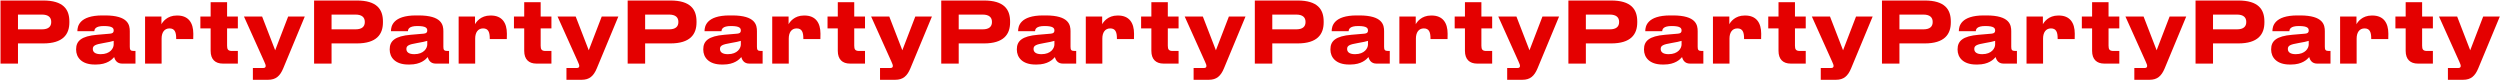
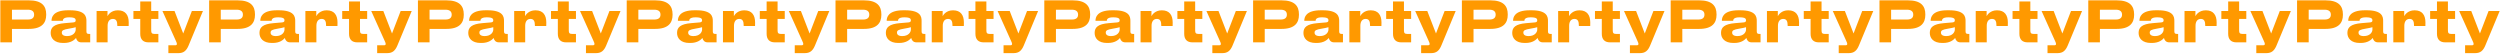
- <svg xmlns="http://www.w3.org/2000/svg" width="3774" height="121" viewBox="0 0 3774 121" fill="none">
-   <path d="M65.288 65.536H27.144V96H0.776V0.768H65.288C95.368 0.768 104.712 13.952 104.712 32.384V33.792C104.712 51.84 95.112 65.536 65.288 65.536ZM27.144 22.016V44.288H63.368C72.968 44.288 77.32 40.192 77.32 33.408V32.896C77.32 26.24 72.968 22.016 63.368 22.016H27.144ZM152.029 81.792C166.621 81.792 171.613 72.576 171.613 67.2V61.696C169.437 62.464 163.037 63.872 155.997 65.024C143.965 67.072 140.125 68.864 140.125 73.728V73.984C140.125 78.336 143.325 81.792 152.029 81.792ZM172.381 86.144C169.181 89.856 161.629 97.408 144.989 97.408H142.941C123.101 97.408 114.909 86.528 114.909 74.88V74.368C114.909 61.952 122.589 54.528 146.781 52.48L166.237 50.816C170.077 50.432 171.613 49.024 171.613 46.208C171.613 42.88 170.589 39.296 156.765 39.296C143.709 39.296 142.557 44.288 142.429 47.104H116.829V46.848C116.829 39.808 119.645 23.296 154.589 23.296H158.557C193.757 23.296 195.933 37.76 195.933 47.232V70.656C195.933 75.136 196.957 76.928 201.821 76.928H204.509V96H184.285C176.733 96 173.533 90.88 172.381 86.144ZM243.959 96H218.999V24.96H243.703V36.608C245.495 33.152 252.279 23.424 266.871 23.424H267.639C284.407 23.424 291.831 34.304 291.831 50.944C291.831 54.016 291.831 55.936 291.703 59.008H265.975V57.984C265.975 48.384 263.671 42.88 255.863 42.88C248.055 42.88 243.959 49.152 243.959 58.24V96ZM359.065 76.928V96H336.409C324.889 96 317.977 89.6 317.977 76.8V42.88H302.489V24.96H317.977V3.328H342.809V24.96H359.065V42.88H342.809V68.992C342.809 74.496 344.217 76.928 350.233 76.928H359.065ZM381.744 120.448V102.656H397.36C399.792 102.656 401.072 101.632 401.072 99.712V99.584C401.072 98.048 400.56 96.64 398.768 92.672L368.304 24.96H395.696L415.408 75.904L434.992 24.96H460.08L427.568 103.168C422.704 114.816 416.432 120.448 404.656 120.448H381.744ZM538.663 65.536H500.519V96H474.151V0.768H538.663C568.743 0.768 578.087 13.952 578.087 32.384V33.792C578.087 51.84 568.487 65.536 538.663 65.536ZM500.519 22.016V44.288H536.743C546.343 44.288 550.695 40.192 550.695 33.408V32.896C550.695 26.24 546.343 22.016 536.743 22.016H500.519ZM625.404 81.792C639.996 81.792 644.988 72.576 644.988 67.2V61.696C642.812 62.464 636.412 63.872 629.372 65.024C617.34 67.072 613.5 68.864 613.5 73.728V73.984C613.5 78.336 616.7 81.792 625.404 81.792ZM645.756 86.144C642.556 89.856 635.004 97.408 618.364 97.408H616.316C596.476 97.408 588.284 86.528 588.284 74.88V74.368C588.284 61.952 595.964 54.528 620.156 52.48L639.612 50.816C643.452 50.432 644.988 49.024 644.988 46.208C644.988 42.88 643.964 39.296 630.14 39.296C617.084 39.296 615.932 44.288 615.804 47.104H590.204V46.848C590.204 39.808 593.02 23.296 627.964 23.296H631.932C667.132 23.296 669.308 37.76 669.308 47.232V70.656C669.308 75.136 670.332 76.928 675.196 76.928H677.884V96H657.66C650.108 96 646.908 90.88 645.756 86.144ZM717.334 96H692.374V24.96H717.078V36.608C718.87 33.152 725.654 23.424 740.246 23.424H741.014C757.782 23.424 765.206 34.304 765.206 50.944C765.206 54.016 765.206 55.936 765.078 59.008H739.35V57.984C739.35 48.384 737.046 42.88 729.238 42.88C721.43 42.88 717.334 49.152 717.334 58.24V96ZM832.44 76.928V96H809.784C798.264 96 791.352 89.6 791.352 76.8V42.88H775.864V24.96H791.352V3.328H816.184V24.96H832.44V42.88H816.184V68.992C816.184 74.496 817.592 76.928 823.608 76.928H832.44ZM855.119 120.448V102.656H870.735C873.167 102.656 874.447 101.632 874.447 99.712V99.584C874.447 98.048 873.935 96.64 872.143 92.672L841.679 24.96H869.071L888.783 75.904L908.367 24.96H933.455L900.943 103.168C896.079 114.816 889.807 120.448 878.031 120.448H855.119ZM1012.04 65.536H973.894V96H947.526V0.768H1012.04C1042.12 0.768 1051.46 13.952 1051.46 32.384V33.792C1051.46 51.84 1041.86 65.536 1012.04 65.536ZM973.894 22.016V44.288H1010.12C1019.72 44.288 1024.07 40.192 1024.07 33.408V32.896C1024.07 26.24 1019.72 22.016 1010.12 22.016H973.894ZM1098.78 81.792C1113.37 81.792 1118.36 72.576 1118.36 67.2V61.696C1116.19 62.464 1109.79 63.872 1102.75 65.024C1090.72 67.072 1086.88 68.864 1086.88 73.728V73.984C1086.88 78.336 1090.08 81.792 1098.78 81.792ZM1119.13 86.144C1115.93 89.856 1108.38 97.408 1091.74 97.408H1089.69C1069.85 97.408 1061.66 86.528 1061.66 74.88V74.368C1061.66 61.952 1069.34 54.528 1093.53 52.48L1112.99 50.816C1116.83 50.432 1118.36 49.024 1118.36 46.208C1118.36 42.88 1117.34 39.296 1103.52 39.296C1090.46 39.296 1089.31 44.288 1089.18 47.104H1063.58V46.848C1063.58 39.808 1066.4 23.296 1101.34 23.296H1105.31C1140.51 23.296 1142.68 37.76 1142.68 47.232V70.656C1142.68 75.136 1143.71 76.928 1148.57 76.928H1151.26V96H1131.04C1123.48 96 1120.28 90.88 1119.13 86.144ZM1190.71 96H1165.75V24.96H1190.45V36.608C1192.25 33.152 1199.03 23.424 1213.62 23.424H1214.39C1231.16 23.424 1238.58 34.304 1238.58 50.944C1238.58 54.016 1238.58 55.936 1238.45 59.008H1212.73V57.984C1212.73 48.384 1210.42 42.88 1202.61 42.88C1194.81 42.88 1190.71 49.152 1190.71 58.24V96ZM1305.82 76.928V96H1283.16C1271.64 96 1264.73 89.6 1264.73 76.8V42.88H1249.24V24.96H1264.73V3.328H1289.56V24.96H1305.82V42.88H1289.56V68.992C1289.56 74.496 1290.97 76.928 1296.98 76.928H1305.82ZM1328.49 120.448V102.656H1344.11C1346.54 102.656 1347.82 101.632 1347.82 99.712V99.584C1347.82 98.048 1347.31 96.64 1345.52 92.672L1315.05 24.96H1342.45L1362.16 75.904L1381.74 24.96H1406.83L1374.32 103.168C1369.45 114.816 1363.18 120.448 1351.41 120.448H1328.49ZM1485.41 65.536H1447.27V96H1420.9V0.768H1485.41C1515.49 0.768 1524.84 13.952 1524.84 32.384V33.792C1524.84 51.84 1515.24 65.536 1485.41 65.536ZM1447.27 22.016V44.288H1483.49C1493.09 44.288 1497.45 40.192 1497.45 33.408V32.896C1497.45 26.24 1493.09 22.016 1483.49 22.016H1447.27ZM1572.15 81.792C1586.75 81.792 1591.74 72.576 1591.74 67.2V61.696C1589.56 62.464 1583.16 63.872 1576.12 65.024C1564.09 67.072 1560.25 68.864 1560.25 73.728V73.984C1560.25 78.336 1563.45 81.792 1572.15 81.792ZM1592.51 86.144C1589.31 89.856 1581.75 97.408 1565.11 97.408H1563.07C1543.23 97.408 1535.03 86.528 1535.03 74.88V74.368C1535.03 61.952 1542.71 54.528 1566.91 52.48L1586.36 50.816C1590.2 50.432 1591.74 49.024 1591.74 46.208C1591.74 42.88 1590.71 39.296 1576.89 39.296C1563.83 39.296 1562.68 44.288 1562.55 47.104H1536.95V46.848C1536.95 39.808 1539.77 23.296 1574.71 23.296H1578.68C1613.88 23.296 1616.06 37.76 1616.06 47.232V70.656C1616.06 75.136 1617.08 76.928 1621.95 76.928H1624.63V96H1604.41C1596.86 96 1593.66 90.88 1592.51 86.144ZM1664.08 96H1639.12V24.96H1663.83V36.608C1665.62 33.152 1672.4 23.424 1687 23.424H1687.76C1704.53 23.424 1711.96 34.304 1711.96 50.944C1711.96 54.016 1711.96 55.936 1711.83 59.008H1686.1V57.984C1686.1 48.384 1683.8 42.88 1675.99 42.88C1668.18 42.88 1664.08 49.152 1664.08 58.24V96ZM1779.19 76.928V96H1756.53C1745.01 96 1738.1 89.6 1738.1 76.8V42.88H1722.61V24.96H1738.1V3.328H1762.93V24.96H1779.19V42.88H1762.93V68.992C1762.93 74.496 1764.34 76.928 1770.36 76.928H1779.19ZM1801.87 120.448V102.656H1817.49C1819.92 102.656 1821.2 101.632 1821.2 99.712V99.584C1821.2 98.048 1820.69 96.64 1818.89 92.672L1788.43 24.96H1815.82L1835.53 75.904L1855.12 24.96H1880.21L1847.69 103.168C1842.83 114.816 1836.56 120.448 1824.78 120.448H1801.87ZM1958.79 65.536H1920.64V96H1894.28V0.768H1958.79C1988.87 0.768 1998.21 13.952 1998.21 32.384V33.792C1998.21 51.84 1988.61 65.536 1958.79 65.536ZM1920.64 22.016V44.288H1956.87C1966.47 44.288 1970.82 40.192 1970.82 33.408V32.896C1970.82 26.24 1966.47 22.016 1956.87 22.016H1920.64ZM2045.53 81.792C2060.12 81.792 2065.11 72.576 2065.11 67.2V61.696C2062.94 62.464 2056.54 63.872 2049.5 65.024C2037.47 67.072 2033.62 68.864 2033.62 73.728V73.984C2033.62 78.336 2036.83 81.792 2045.53 81.792ZM2065.88 86.144C2062.68 89.856 2055.13 97.408 2038.49 97.408H2036.44C2016.6 97.408 2008.41 86.528 2008.41 74.88V74.368C2008.41 61.952 2016.09 54.528 2040.28 52.48L2059.74 50.816C2063.58 50.432 2065.11 49.024 2065.11 46.208C2065.11 42.88 2064.09 39.296 2050.27 39.296C2037.21 39.296 2036.06 44.288 2035.93 47.104H2010.33V46.848C2010.33 39.808 2013.15 23.296 2048.09 23.296H2052.06C2087.26 23.296 2089.43 37.76 2089.43 47.232V70.656C2089.43 75.136 2090.46 76.928 2095.32 76.928H2098.01V96H2077.79C2070.23 96 2067.03 90.88 2065.88 86.144ZM2137.46 96H2112.5V24.96H2137.2V36.608C2139 33.152 2145.78 23.424 2160.37 23.424H2161.14C2177.91 23.424 2185.33 34.304 2185.33 50.944C2185.33 54.016 2185.33 55.936 2185.2 59.008H2159.48V57.984C2159.48 48.384 2157.17 42.88 2149.36 42.88C2141.56 42.88 2137.46 49.152 2137.46 58.24V96ZM2252.57 76.928V96H2229.91C2218.39 96 2211.48 89.6 2211.48 76.8V42.88H2195.99V24.96H2211.48V3.328H2236.31V24.96H2252.57V42.88H2236.31V68.992C2236.31 74.496 2237.72 76.928 2243.73 76.928H2252.57ZM2275.24 120.448V102.656H2290.86C2293.29 102.656 2294.57 101.632 2294.57 99.712V99.584C2294.57 98.048 2294.06 96.64 2292.27 92.672L2261.8 24.96H2289.2L2308.91 75.904L2328.49 24.96H2353.58L2321.07 103.168C2316.2 114.816 2309.93 120.448 2298.16 120.448H2275.24ZM2432.16 65.536H2394.02V96H2367.65V0.768H2432.16C2462.24 0.768 2471.59 13.952 2471.59 32.384V33.792C2471.59 51.84 2461.99 65.536 2432.16 65.536ZM2394.02 22.016V44.288H2430.24C2439.84 44.288 2444.2 40.192 2444.2 33.408V32.896C2444.2 26.24 2439.84 22.016 2430.24 22.016H2394.02ZM2518.9 81.792C2533.5 81.792 2538.49 72.576 2538.49 67.2V61.696C2536.31 62.464 2529.91 63.872 2522.87 65.024C2510.84 67.072 2507 68.864 2507 73.728V73.984C2507 78.336 2510.2 81.792 2518.9 81.792ZM2539.26 86.144C2536.06 89.856 2528.5 97.408 2511.86 97.408H2509.82C2489.98 97.408 2481.78 86.528 2481.78 74.88V74.368C2481.78 61.952 2489.46 54.528 2513.66 52.48L2533.11 50.816C2536.95 50.432 2538.49 49.024 2538.49 46.208C2538.49 42.88 2537.46 39.296 2523.64 39.296C2510.58 39.296 2509.43 44.288 2509.3 47.104H2483.7V46.848C2483.7 39.808 2486.52 23.296 2521.46 23.296H2525.43C2560.63 23.296 2562.81 37.76 2562.81 47.232V70.656C2562.81 75.136 2563.83 76.928 2568.7 76.928H2571.38V96H2551.16C2543.61 96 2540.41 90.88 2539.26 86.144ZM2610.83 96H2585.87V24.96H2610.58V36.608C2612.37 33.152 2619.15 23.424 2633.75 23.424H2634.51C2651.28 23.424 2658.71 34.304 2658.71 50.944C2658.71 54.016 2658.71 55.936 2658.58 59.008H2632.85V57.984C2632.85 48.384 2630.55 42.88 2622.74 42.88C2614.93 42.88 2610.83 49.152 2610.83 58.24V96ZM2725.94 76.928V96H2703.28C2691.76 96 2684.85 89.6 2684.85 76.8V42.88H2669.36V24.96H2684.85V3.328H2709.68V24.96H2725.94V42.88H2709.68V68.992C2709.68 74.496 2711.09 76.928 2717.11 76.928H2725.94ZM2748.62 120.448V102.656H2764.24C2766.67 102.656 2767.95 101.632 2767.95 99.712V99.584C2767.95 98.048 2767.44 96.64 2765.64 92.672L2735.18 24.96H2762.57L2782.28 75.904L2801.87 24.96H2826.96L2794.44 103.168C2789.58 114.816 2783.31 120.448 2771.53 120.448H2748.62ZM2905.54 65.536H2867.39V96H2841.03V0.768H2905.54C2935.62 0.768 2944.96 13.952 2944.96 32.384V33.792C2944.96 51.84 2935.36 65.536 2905.54 65.536ZM2867.39 22.016V44.288H2903.62C2913.22 44.288 2917.57 40.192 2917.57 33.408V32.896C2917.57 26.24 2913.22 22.016 2903.62 22.016H2867.39ZM2992.28 81.792C3006.87 81.792 3011.86 72.576 3011.86 67.2V61.696C3009.69 62.464 3003.29 63.872 2996.25 65.024C2984.22 67.072 2980.38 68.864 2980.38 73.728V73.984C2980.38 78.336 2983.58 81.792 2992.28 81.792ZM3012.63 86.144C3009.43 89.856 3001.88 97.408 2985.24 97.408H2983.19C2963.35 97.408 2955.16 86.528 2955.16 74.88V74.368C2955.16 61.952 2962.84 54.528 2987.03 52.48L3006.49 50.816C3010.33 50.432 3011.86 49.024 3011.86 46.208C3011.86 42.88 3010.84 39.296 2997.02 39.296C2983.96 39.296 2982.81 44.288 2982.68 47.104H2957.08V46.848C2957.08 39.808 2959.9 23.296 2994.84 23.296H2998.81C3034.01 23.296 3036.18 37.76 3036.18 47.232V70.656C3036.18 75.136 3037.21 76.928 3042.07 76.928H3044.76V96H3024.54C3016.98 96 3013.78 90.88 3012.63 86.144ZM3084.21 96H3059.25V24.96H3083.95V36.608C3085.75 33.152 3092.53 23.424 3107.12 23.424H3107.89C3124.66 23.424 3132.08 34.304 3132.08 50.944C3132.08 54.016 3132.08 55.936 3131.95 59.008H3106.23V57.984C3106.23 48.384 3103.92 42.88 3096.11 42.88C3088.31 42.88 3084.21 49.152 3084.21 58.24V96ZM3199.32 76.928V96H3176.66C3165.14 96 3158.23 89.6 3158.23 76.8V42.88H3142.74V24.96H3158.23V3.328H3183.06V24.96H3199.32V42.88H3183.06V68.992C3183.06 74.496 3184.47 76.928 3190.48 76.928H3199.32ZM3221.99 120.448V102.656H3237.61C3240.04 102.656 3241.32 101.632 3241.32 99.712V99.584C3241.32 98.048 3240.81 96.64 3239.02 92.672L3208.55 24.96H3235.95L3255.66 75.904L3275.24 24.96H3300.33L3267.82 103.168C3262.95 114.816 3256.68 120.448 3244.91 120.448H3221.99ZM3378.91 65.536H3340.77V96H3314.4V0.768H3378.91C3408.99 0.768 3418.34 13.952 3418.34 32.384V33.792C3418.34 51.84 3408.74 65.536 3378.91 65.536ZM3340.77 22.016V44.288H3376.99C3386.59 44.288 3390.95 40.192 3390.95 33.408V32.896C3390.95 26.24 3386.59 22.016 3376.99 22.016H3340.77ZM3465.65 81.792C3480.25 81.792 3485.24 72.576 3485.24 67.2V61.696C3483.06 62.464 3476.66 63.872 3469.62 65.024C3457.59 67.072 3453.75 68.864 3453.75 73.728V73.984C3453.75 78.336 3456.95 81.792 3465.65 81.792ZM3486.01 86.144C3482.81 89.856 3475.25 97.408 3458.61 97.408H3456.57C3436.73 97.408 3428.53 86.528 3428.53 74.88V74.368C3428.53 61.952 3436.21 54.528 3460.41 52.48L3479.86 50.816C3483.7 50.432 3485.24 49.024 3485.24 46.208C3485.24 42.88 3484.21 39.296 3470.39 39.296C3457.33 39.296 3456.18 44.288 3456.05 47.104H3430.45V46.848C3430.45 39.808 3433.27 23.296 3468.21 23.296H3472.18C3507.38 23.296 3509.56 37.76 3509.56 47.232V70.656C3509.56 75.136 3510.58 76.928 3515.45 76.928H3518.13V96H3497.91C3490.36 96 3487.16 90.88 3486.01 86.144ZM3557.58 96H3532.62V24.96H3557.33V36.608C3559.12 33.152 3565.9 23.424 3580.5 23.424H3581.26C3598.03 23.424 3605.46 34.304 3605.46 50.944C3605.46 54.016 3605.46 55.936 3605.33 59.008H3579.6V57.984C3579.6 48.384 3577.3 42.88 3569.49 42.88C3561.68 42.88 3557.58 49.152 3557.58 58.24V96ZM3672.69 76.928V96H3650.03C3638.51 96 3631.6 89.6 3631.6 76.8V42.88H3616.11V24.96H3631.6V3.328H3656.43V24.96H3672.69V42.88H3656.43V68.992C3656.43 74.496 3657.84 76.928 3663.86 76.928H3672.69ZM3695.37 120.448V102.656H3710.99C3713.42 102.656 3714.7 101.632 3714.7 99.712V99.584C3714.7 98.048 3714.19 96.64 3712.39 92.672L3681.93 24.96H3709.32L3729.03 75.904L3748.62 24.96H3773.71L3741.19 103.168C3736.33 114.816 3730.06 120.448 3718.28 120.448H3695.37Z" fill="#E40000" />
+ <svg xmlns="http://www.w3.org/2000/svg" width="5668" height="121" viewBox="0 0 5668 121" fill="none">
+   <path d="M65.288 65.536H27.144V96H0.776V0.768H65.288C95.368 0.768 104.712 13.952 104.712 32.384V33.792C104.712 51.84 95.112 65.536 65.288 65.536ZM27.144 22.016V44.288H63.368C72.968 44.288 77.32 40.192 77.32 33.408V32.896C77.32 26.24 72.968 22.016 63.368 22.016H27.144ZM152.029 81.792C166.621 81.792 171.613 72.576 171.613 67.2V61.696C169.437 62.464 163.037 63.872 155.997 65.024C143.965 67.072 140.125 68.864 140.125 73.728V73.984C140.125 78.336 143.325 81.792 152.029 81.792ZM172.381 86.144C169.181 89.856 161.629 97.408 144.989 97.408H142.941C123.101 97.408 114.909 86.528 114.909 74.88V74.368C114.909 61.952 122.589 54.528 146.781 52.48L166.237 50.816C170.077 50.432 171.613 49.024 171.613 46.208C171.613 42.88 170.589 39.296 156.765 39.296C143.709 39.296 142.557 44.288 142.429 47.104H116.829V46.848C116.829 39.808 119.645 23.296 154.589 23.296H158.557C193.757 23.296 195.933 37.76 195.933 47.232V70.656C195.933 75.136 196.957 76.928 201.821 76.928H204.509V96H184.285C176.733 96 173.533 90.88 172.381 86.144ZM243.959 96H218.999V24.96H243.703V36.608C245.495 33.152 252.279 23.424 266.871 23.424H267.639C284.407 23.424 291.831 34.304 291.831 50.944C291.831 54.016 291.831 55.936 291.703 59.008H265.975V57.984C265.975 48.384 263.671 42.88 255.863 42.88C248.055 42.88 243.959 49.152 243.959 58.24V96ZM359.065 76.928V96H336.409C324.889 96 317.977 89.6 317.977 76.8V42.88H302.489V24.96H317.977V3.328H342.809V24.96H359.065V42.88H342.809V68.992C342.809 74.496 344.217 76.928 350.233 76.928H359.065ZM381.744 120.448V102.656H397.36C399.792 102.656 401.072 101.632 401.072 99.712V99.584C401.072 98.048 400.56 96.64 398.768 92.672L368.304 24.96H395.696L415.408 75.904L434.992 24.96H460.08L427.568 103.168C422.704 114.816 416.432 120.448 404.656 120.448H381.744ZM538.663 65.536H500.519V96H474.151V0.768H538.663C568.743 0.768 578.087 13.952 578.087 32.384V33.792C578.087 51.84 568.487 65.536 538.663 65.536ZM500.519 22.016V44.288H536.743C546.343 44.288 550.695 40.192 550.695 33.408V32.896C550.695 26.24 546.343 22.016 536.743 22.016H500.519ZM625.404 81.792C639.996 81.792 644.988 72.576 644.988 67.2V61.696C642.812 62.464 636.412 63.872 629.372 65.024C617.34 67.072 613.5 68.864 613.5 73.728V73.984C613.5 78.336 616.7 81.792 625.404 81.792ZM645.756 86.144C642.556 89.856 635.004 97.408 618.364 97.408H616.316C596.476 97.408 588.284 86.528 588.284 74.88V74.368C588.284 61.952 595.964 54.528 620.156 52.48L639.612 50.816C643.452 50.432 644.988 49.024 644.988 46.208C644.988 42.88 643.964 39.296 630.14 39.296C617.084 39.296 615.932 44.288 615.804 47.104H590.204V46.848C590.204 39.808 593.02 23.296 627.964 23.296H631.932C667.132 23.296 669.308 37.76 669.308 47.232V70.656C669.308 75.136 670.332 76.928 675.196 76.928H677.884V96H657.66C650.108 96 646.908 90.88 645.756 86.144ZM717.334 96H692.374V24.96H717.078V36.608C718.87 33.152 725.654 23.424 740.246 23.424H741.014C757.782 23.424 765.206 34.304 765.206 50.944C765.206 54.016 765.206 55.936 765.078 59.008H739.35V57.984C739.35 48.384 737.046 42.88 729.238 42.88C721.43 42.88 717.334 49.152 717.334 58.24V96ZM832.44 76.928V96H809.784C798.264 96 791.352 89.6 791.352 76.8V42.88H775.864V24.96H791.352V3.328H816.184V24.96H832.44V42.88H816.184V68.992C816.184 74.496 817.592 76.928 823.608 76.928H832.44ZM855.119 120.448V102.656H870.735C873.167 102.656 874.447 101.632 874.447 99.712V99.584C874.447 98.048 873.935 96.64 872.143 92.672L841.679 24.96H869.071L888.783 75.904L908.367 24.96H933.455L900.943 103.168C896.079 114.816 889.807 120.448 878.031 120.448H855.119ZM1012.04 65.536H973.894V96H947.526V0.768H1012.04C1042.12 0.768 1051.46 13.952 1051.46 32.384V33.792C1051.46 51.84 1041.86 65.536 1012.04 65.536ZM973.894 22.016V44.288H1010.12C1019.72 44.288 1024.07 40.192 1024.07 33.408V32.896C1024.07 26.24 1019.72 22.016 1010.12 22.016H973.894ZM1098.78 81.792C1113.37 81.792 1118.36 72.576 1118.36 67.2V61.696C1116.19 62.464 1109.79 63.872 1102.75 65.024C1090.72 67.072 1086.88 68.864 1086.88 73.728V73.984C1086.88 78.336 1090.08 81.792 1098.78 81.792ZM1119.13 86.144C1115.93 89.856 1108.38 97.408 1091.74 97.408H1089.69C1069.85 97.408 1061.66 86.528 1061.66 74.88V74.368C1061.66 61.952 1069.34 54.528 1093.53 52.48L1112.99 50.816C1116.83 50.432 1118.36 49.024 1118.36 46.208C1118.36 42.88 1117.34 39.296 1103.52 39.296C1090.46 39.296 1089.31 44.288 1089.18 47.104H1063.58V46.848C1063.58 39.808 1066.4 23.296 1101.34 23.296H1105.31C1140.51 23.296 1142.68 37.76 1142.68 47.232V70.656C1142.68 75.136 1143.71 76.928 1148.57 76.928H1151.26V96H1131.04C1123.48 96 1120.28 90.88 1119.13 86.144ZM1190.71 96H1165.75V24.96H1190.45V36.608C1192.25 33.152 1199.03 23.424 1213.62 23.424H1214.39C1231.16 23.424 1238.58 34.304 1238.58 50.944C1238.58 54.016 1238.58 55.936 1238.45 59.008H1212.73V57.984C1212.73 48.384 1210.42 42.88 1202.61 42.88C1194.81 42.88 1190.71 49.152 1190.71 58.24V96ZM1305.82 76.928V96H1283.16C1271.64 96 1264.73 89.6 1264.73 76.8V42.88H1249.24V24.96H1264.73V3.328H1289.56V24.96H1305.82V42.88H1289.56V68.992C1289.56 74.496 1290.97 76.928 1296.98 76.928H1305.82ZM1328.49 120.448V102.656H1344.11C1346.54 102.656 1347.82 101.632 1347.82 99.712V99.584C1347.82 98.048 1347.31 96.64 1345.52 92.672L1315.05 24.96H1342.45L1362.16 75.904L1381.74 24.96H1406.83L1374.32 103.168C1369.45 114.816 1363.18 120.448 1351.41 120.448H1328.49ZM1485.41 65.536H1447.27V96H1420.9V0.768H1485.41C1515.49 0.768 1524.84 13.952 1524.84 32.384V33.792C1524.84 51.84 1515.24 65.536 1485.41 65.536ZM1447.27 22.016V44.288H1483.49C1493.09 44.288 1497.45 40.192 1497.45 33.408V32.896C1497.45 26.24 1493.09 22.016 1483.49 22.016H1447.27ZM1572.15 81.792C1586.75 81.792 1591.74 72.576 1591.74 67.2V61.696C1589.56 62.464 1583.16 63.872 1576.12 65.024C1564.09 67.072 1560.25 68.864 1560.25 73.728V73.984C1560.25 78.336 1563.45 81.792 1572.15 81.792ZM1592.51 86.144C1589.31 89.856 1581.75 97.408 1565.11 97.408H1563.07C1543.23 97.408 1535.03 86.528 1535.03 74.88V74.368C1535.03 61.952 1542.71 54.528 1566.91 52.48L1586.36 50.816C1590.2 50.432 1591.74 49.024 1591.74 46.208C1591.74 42.88 1590.71 39.296 1576.89 39.296C1563.83 39.296 1562.68 44.288 1562.55 47.104H1536.95V46.848C1536.95 39.808 1539.77 23.296 1574.71 23.296H1578.68C1613.88 23.296 1616.06 37.76 1616.06 47.232V70.656C1616.06 75.136 1617.08 76.928 1621.95 76.928H1624.63V96H1604.41C1596.86 96 1593.66 90.88 1592.51 86.144ZM1664.08 96H1639.12V24.96H1663.83V36.608C1665.62 33.152 1672.4 23.424 1687 23.424H1687.76C1704.53 23.424 1711.96 34.304 1711.96 50.944C1711.96 54.016 1711.96 55.936 1711.83 59.008H1686.1V57.984C1686.1 48.384 1683.8 42.88 1675.99 42.88C1668.18 42.88 1664.08 49.152 1664.08 58.24V96ZM1779.19 76.928V96H1756.53C1745.01 96 1738.1 89.6 1738.1 76.8V42.88H1722.61V24.96H1738.1V3.328H1762.93V24.96H1779.19V42.88H1762.93V68.992C1762.93 74.496 1764.34 76.928 1770.36 76.928H1779.19ZM1801.87 120.448V102.656H1817.49C1819.92 102.656 1821.2 101.632 1821.2 99.712V99.584C1821.2 98.048 1820.69 96.64 1818.89 92.672L1788.43 24.96H1815.82L1835.53 75.904L1855.12 24.96H1880.21L1847.69 103.168C1842.83 114.816 1836.56 120.448 1824.78 120.448H1801.87ZM1958.79 65.536H1920.64V96H1894.28V0.768H1958.79C1988.87 0.768 1998.21 13.952 1998.21 32.384V33.792C1998.21 51.84 1988.61 65.536 1958.79 65.536ZM1920.64 22.016V44.288H1956.87C1966.47 44.288 1970.82 40.192 1970.82 33.408V32.896C1970.82 26.24 1966.47 22.016 1956.87 22.016H1920.64ZM2045.53 81.792C2060.12 81.792 2065.11 72.576 2065.11 67.2V61.696C2062.94 62.464 2056.54 63.872 2049.5 65.024C2037.47 67.072 2033.62 68.864 2033.62 73.728V73.984C2033.62 78.336 2036.83 81.792 2045.53 81.792ZM2065.88 86.144C2062.68 89.856 2055.13 97.408 2038.49 97.408H2036.44C2016.6 97.408 2008.41 86.528 2008.41 74.88V74.368C2008.41 61.952 2016.09 54.528 2040.28 52.48L2059.74 50.816C2063.58 50.432 2065.11 49.024 2065.11 46.208C2065.11 42.88 2064.09 39.296 2050.27 39.296C2037.21 39.296 2036.06 44.288 2035.93 47.104H2010.33V46.848C2010.33 39.808 2013.15 23.296 2048.09 23.296H2052.06C2087.26 23.296 2089.43 37.76 2089.43 47.232V70.656C2089.43 75.136 2090.46 76.928 2095.32 76.928H2098.01V96H2077.79C2070.23 96 2067.03 90.88 2065.88 86.144ZM2137.46 96H2112.5V24.96H2137.2V36.608C2139 33.152 2145.78 23.424 2160.37 23.424H2161.14C2177.91 23.424 2185.33 34.304 2185.33 50.944C2185.33 54.016 2185.33 55.936 2185.2 59.008H2159.48V57.984C2159.48 48.384 2157.17 42.88 2149.36 42.88C2141.56 42.88 2137.46 49.152 2137.46 58.24V96ZM2252.57 76.928V96H2229.91C2218.39 96 2211.48 89.6 2211.48 76.8V42.88H2195.99V24.96H2211.48V3.328H2236.31V24.96H2252.57V42.88H2236.31V68.992C2236.31 74.496 2237.72 76.928 2243.73 76.928H2252.57ZM2275.24 120.448V102.656H2290.86C2293.29 102.656 2294.57 101.632 2294.57 99.712V99.584C2294.57 98.048 2294.06 96.64 2292.27 92.672L2261.8 24.96H2289.2L2308.91 75.904L2328.49 24.96H2353.58L2321.07 103.168C2316.2 114.816 2309.93 120.448 2298.16 120.448H2275.24ZM2432.16 65.536H2394.02V96H2367.65V0.768H2432.16C2462.24 0.768 2471.59 13.952 2471.59 32.384V33.792C2471.59 51.84 2461.99 65.536 2432.16 65.536ZM2394.02 22.016V44.288H2430.24C2439.84 44.288 2444.2 40.192 2444.2 33.408V32.896C2444.2 26.24 2439.84 22.016 2430.24 22.016H2394.02ZM2518.9 81.792C2533.5 81.792 2538.49 72.576 2538.49 67.2V61.696C2536.31 62.464 2529.91 63.872 2522.87 65.024C2510.84 67.072 2507 68.864 2507 73.728V73.984C2507 78.336 2510.2 81.792 2518.9 81.792ZM2539.26 86.144C2536.06 89.856 2528.5 97.408 2511.86 97.408H2509.82C2489.98 97.408 2481.78 86.528 2481.78 74.88V74.368C2481.78 61.952 2489.46 54.528 2513.66 52.48L2533.11 50.816C2536.95 50.432 2538.49 49.024 2538.49 46.208C2538.49 42.88 2537.46 39.296 2523.64 39.296C2510.58 39.296 2509.43 44.288 2509.3 47.104H2483.7V46.848C2483.7 39.808 2486.52 23.296 2521.46 23.296H2525.43C2560.63 23.296 2562.81 37.76 2562.81 47.232V70.656C2562.81 75.136 2563.83 76.928 2568.7 76.928H2571.38V96H2551.16C2543.61 96 2540.41 90.88 2539.26 86.144ZM2610.83 96H2585.87V24.96H2610.58V36.608C2612.37 33.152 2619.15 23.424 2633.75 23.424H2634.51C2651.28 23.424 2658.71 34.304 2658.71 50.944C2658.71 54.016 2658.71 55.936 2658.58 59.008H2632.85V57.984C2632.85 48.384 2630.55 42.88 2622.74 42.88C2614.93 42.88 2610.83 49.152 2610.83 58.24V96ZM2725.94 76.928V96H2703.28C2691.76 96 2684.85 89.6 2684.85 76.8V42.88H2669.36V24.96H2684.85V3.328H2709.68V24.96H2725.94V42.88H2709.68V68.992C2709.68 74.496 2711.09 76.928 2717.11 76.928H2725.94ZM2748.62 120.448V102.656H2764.24C2766.67 102.656 2767.95 101.632 2767.95 99.712V99.584C2767.95 98.048 2767.44 96.64 2765.64 92.672L2735.18 24.96H2762.57L2782.28 75.904L2801.87 24.96H2826.96L2794.44 103.168C2789.58 114.816 2783.31 120.448 2771.53 120.448H2748.62ZM2905.54 65.536H2867.39V96H2841.03V0.768H2905.54C2935.62 0.768 2944.96 13.952 2944.96 32.384V33.792C2944.96 51.84 2935.36 65.536 2905.54 65.536ZM2867.39 22.016V44.288H2903.62C2913.22 44.288 2917.57 40.192 2917.57 33.408V32.896C2917.57 26.24 2913.22 22.016 2903.62 22.016H2867.39ZM2992.28 81.792C3006.87 81.792 3011.86 72.576 3011.86 67.2V61.696C3009.69 62.464 3003.29 63.872 2996.25 65.024C2984.22 67.072 2980.38 68.864 2980.38 73.728V73.984C2980.38 78.336 2983.58 81.792 2992.28 81.792ZM3012.63 86.144C3009.43 89.856 3001.88 97.408 2985.24 97.408H2983.19C2963.35 97.408 2955.16 86.528 2955.16 74.88V74.368C2955.16 61.952 2962.84 54.528 2987.03 52.48L3006.49 50.816C3010.33 50.432 3011.86 49.024 3011.86 46.208C3011.86 42.88 3010.84 39.296 2997.02 39.296C2983.96 39.296 2982.81 44.288 2982.68 47.104H2957.08V46.848C2957.08 39.808 2959.9 23.296 2994.84 23.296H2998.81C3034.01 23.296 3036.18 37.76 3036.18 47.232V70.656C3036.18 75.136 3037.21 76.928 3042.07 76.928H3044.76V96H3024.54C3016.98 96 3013.78 90.88 3012.63 86.144ZM3084.21 96H3059.25V24.96H3083.95V36.608C3085.75 33.152 3092.53 23.424 3107.12 23.424H3107.89C3124.66 23.424 3132.08 34.304 3132.08 50.944C3132.08 54.016 3132.08 55.936 3131.95 59.008H3106.23V57.984C3106.23 48.384 3103.92 42.88 3096.11 42.88C3088.31 42.88 3084.21 49.152 3084.21 58.24V96ZM3199.32 76.928V96H3176.66C3165.14 96 3158.23 89.6 3158.23 76.8V42.88H3142.74V24.96H3158.23V3.328H3183.06V24.96H3199.32V42.88H3183.06V68.992C3183.06 74.496 3184.47 76.928 3190.48 76.928H3199.32ZM3221.99 120.448V102.656H3237.61C3240.04 102.656 3241.32 101.632 3241.32 99.712V99.584C3241.32 98.048 3240.81 96.64 3239.02 92.672L3208.55 24.96H3235.95L3255.66 75.904L3275.24 24.96H3300.33L3267.82 103.168C3262.95 114.816 3256.68 120.448 3244.91 120.448H3221.99ZM3378.91 65.536H3340.77V96H3314.4V0.768H3378.91C3408.99 0.768 3418.34 13.952 3418.34 32.384V33.792C3418.34 51.84 3408.74 65.536 3378.91 65.536ZM3340.77 22.016V44.288H3376.99C3386.59 44.288 3390.95 40.192 3390.95 33.408V32.896C3390.95 26.24 3386.59 22.016 3376.99 22.016H3340.77ZM3465.65 81.792C3480.25 81.792 3485.24 72.576 3485.24 67.2V61.696C3483.06 62.464 3476.66 63.872 3469.62 65.024C3457.59 67.072 3453.75 68.864 3453.75 73.728V73.984C3453.75 78.336 3456.95 81.792 3465.65 81.792ZM3486.01 86.144C3482.81 89.856 3475.25 97.408 3458.61 97.408H3456.57C3436.73 97.408 3428.53 86.528 3428.53 74.88V74.368C3428.53 61.952 3436.21 54.528 3460.41 52.48L3479.86 50.816C3483.7 50.432 3485.24 49.024 3485.24 46.208C3485.24 42.88 3484.21 39.296 3470.39 39.296C3457.33 39.296 3456.18 44.288 3456.05 47.104H3430.45V46.848C3430.45 39.808 3433.27 23.296 3468.21 23.296H3472.18C3507.38 23.296 3509.56 37.76 3509.56 47.232V70.656C3509.56 75.136 3510.58 76.928 3515.45 76.928H3518.13V96H3497.91C3490.36 96 3487.16 90.88 3486.01 86.144ZM3557.58 96H3532.62V24.96H3557.33V36.608C3559.12 33.152 3565.9 23.424 3580.5 23.424H3581.26C3598.03 23.424 3605.46 34.304 3605.46 50.944C3605.46 54.016 3605.46 55.936 3605.33 59.008H3579.6V57.984C3579.6 48.384 3577.3 42.88 3569.49 42.88C3561.68 42.88 3557.58 49.152 3557.58 58.24V96ZM3672.69 76.928V96H3650.03C3638.51 96 3631.6 89.6 3631.6 76.8V42.88H3616.11V24.96H3631.6V3.328H3656.43V24.96H3672.69V42.88H3656.43V68.992C3656.43 74.496 3657.84 76.928 3663.86 76.928H3672.69ZM3695.37 120.448V102.656H3710.99C3713.42 102.656 3714.7 101.632 3714.7 99.712V99.584C3714.7 98.048 3714.19 96.64 3712.39 92.672L3681.93 24.96H3709.32L3729.03 75.904L3748.62 24.96H3773.71L3741.19 103.168C3736.33 114.816 3730.06 120.448 3718.28 120.448H3695.37ZM3852.29 65.536H3814.14V96H3787.78V0.768H3852.29C3882.37 0.768 3891.71 13.952 3891.71 32.384V33.792C3891.71 51.84 3882.11 65.536 3852.29 65.536ZM3814.14 22.016V44.288H3850.37C3859.97 44.288 3864.32 40.192 3864.32 33.408V32.896C3864.32 26.24 3859.97 22.016 3850.37 22.016H3814.14ZM3939.03 81.792C3953.62 81.792 3958.61 72.576 3958.61 67.2V61.696C3956.44 62.464 3950.04 63.872 3943 65.024C3930.97 67.072 3927.12 68.864 3927.12 73.728V73.984C3927.12 78.336 3930.33 81.792 3939.03 81.792ZM3959.38 86.144C3956.18 89.856 3948.63 97.408 3931.99 97.408H3929.94C3910.1 97.408 3901.91 86.528 3901.91 74.88V74.368C3901.91 61.952 3909.59 54.528 3933.78 52.48L3953.24 50.816C3957.08 50.432 3958.61 49.024 3958.61 46.208C3958.61 42.88 3957.59 39.296 3943.77 39.296C3930.71 39.296 3929.56 44.288 3929.43 47.104H3903.83V46.848C3903.83 39.808 3906.65 23.296 3941.59 23.296H3945.56C3980.76 23.296 3982.93 37.76 3982.93 47.232V70.656C3982.93 75.136 3983.96 76.928 3988.82 76.928H3991.51V96H3971.29C3963.73 96 3960.53 90.88 3959.38 86.144ZM4030.96 96H4006V24.96H4030.7V36.608C4032.5 33.152 4039.28 23.424 4053.87 23.424H4054.64C4071.41 23.424 4078.83 34.304 4078.83 50.944C4078.83 54.016 4078.83 55.936 4078.7 59.008H4052.98V57.984C4052.98 48.384 4050.67 42.88 4042.86 42.88C4035.06 42.88 4030.96 49.152 4030.96 58.24V96ZM4146.07 76.928V96H4123.41C4111.89 96 4104.98 89.6 4104.98 76.8V42.88H4089.49V24.96H4104.98V3.328H4129.81V24.96H4146.07V42.88H4129.81V68.992C4129.81 74.496 4131.22 76.928 4137.23 76.928H4146.07ZM4168.74 120.448V102.656H4184.36C4186.79 102.656 4188.07 101.632 4188.07 99.712V99.584C4188.07 98.048 4187.56 96.64 4185.77 92.672L4155.3 24.96H4182.7L4202.41 75.904L4221.99 24.96H4247.08L4214.57 103.168C4209.7 114.816 4203.43 120.448 4191.66 120.448H4168.74ZM4325.66 65.536H4287.52V96H4261.15V0.768H4325.66C4355.74 0.768 4365.09 13.952 4365.09 32.384V33.792C4365.09 51.84 4355.49 65.536 4325.66 65.536ZM4287.52 22.016V44.288H4323.74C4333.34 44.288 4337.7 40.192 4337.7 33.408V32.896C4337.7 26.24 4333.34 22.016 4323.74 22.016H4287.52ZM4412.4 81.792C4427 81.792 4431.99 72.576 4431.99 67.2V61.696C4429.81 62.464 4423.41 63.872 4416.37 65.024C4404.34 67.072 4400.5 68.864 4400.5 73.728V73.984C4400.5 78.336 4403.7 81.792 4412.4 81.792ZM4432.76 86.144C4429.56 89.856 4422 97.408 4405.36 97.408H4403.32C4383.48 97.408 4375.28 86.528 4375.28 74.88V74.368C4375.28 61.952 4382.96 54.528 4407.16 52.48L4426.61 50.816C4430.45 50.432 4431.99 49.024 4431.99 46.208C4431.99 42.88 4430.96 39.296 4417.14 39.296C4404.08 39.296 4402.93 44.288 4402.8 47.104H4377.2V46.848C4377.2 39.808 4380.02 23.296 4414.96 23.296H4418.93C4454.13 23.296 4456.31 37.76 4456.31 47.232V70.656C4456.31 75.136 4457.33 76.928 4462.2 76.928H4464.88V96H4444.66C4437.11 96 4433.91 90.88 4432.76 86.144ZM4504.33 96H4479.37V24.96H4504.08V36.608C4505.87 33.152 4512.65 23.424 4527.25 23.424H4528.01C4544.78 23.424 4552.21 34.304 4552.21 50.944C4552.21 54.016 4552.21 55.936 4552.08 59.008H4526.35V57.984C4526.35 48.384 4524.05 42.88 4516.24 42.88C4508.43 42.88 4504.33 49.152 4504.33 58.24V96ZM4619.44 76.928V96H4596.78C4585.26 96 4578.35 89.6 4578.35 76.8V42.88H4562.86V24.96H4578.35V3.328H4603.18V24.96H4619.44V42.88H4603.18V68.992C4603.18 74.496 4604.59 76.928 4610.61 76.928H4619.44ZM4642.12 120.448V102.656H4657.74C4660.17 102.656 4661.45 101.632 4661.45 99.712V99.584C4661.45 98.048 4660.94 96.64 4659.14 92.672L4628.68 24.96H4656.07L4675.78 75.904L4695.37 24.96H4720.46L4687.94 103.168C4683.08 114.816 4676.81 120.448 4665.03 120.448H4642.12ZM4799.04 65.536H4760.89V96H4734.53V0.768H4799.04C4829.12 0.768 4838.46 13.952 4838.46 32.384V33.792C4838.46 51.84 4828.86 65.536 4799.04 65.536ZM4760.89 22.016V44.288H4797.12C4806.72 44.288 4811.07 40.192 4811.07 33.408V32.896C4811.07 26.24 4806.72 22.016 4797.12 22.016H4760.89ZM4885.78 81.792C4900.37 81.792 4905.36 72.576 4905.36 67.2V61.696C4903.19 62.464 4896.79 63.872 4889.75 65.024C4877.72 67.072 4873.88 68.864 4873.88 73.728V73.984C4873.88 78.336 4877.08 81.792 4885.78 81.792ZM4906.13 86.144C4902.93 89.856 4895.38 97.408 4878.74 97.408H4876.69C4856.85 97.408 4848.66 86.528 4848.66 74.88V74.368C4848.66 61.952 4856.34 54.528 4880.53 52.48L4899.99 50.816C4903.83 50.432 4905.36 49.024 4905.36 46.208C4905.36 42.88 4904.34 39.296 4890.52 39.296C4877.46 39.296 4876.31 44.288 4876.18 47.104H4850.58V46.848C4850.58 39.808 4853.4 23.296 4888.34 23.296H4892.31C4927.51 23.296 4929.68 37.76 4929.68 47.232V70.656C4929.68 75.136 4930.71 76.928 4935.57 76.928H4938.26V96H4918.04C4910.48 96 4907.28 90.88 4906.13 86.144ZM4977.71 96H4952.75V24.96H4977.45V36.608C4979.25 33.152 4986.03 23.424 5000.62 23.424H5001.39C5018.16 23.424 5025.58 34.304 5025.58 50.944C5025.58 54.016 5025.58 55.936 5025.45 59.008H4999.73V57.984C4999.73 48.384 4997.42 42.88 4989.61 42.88C4981.81 42.88 4977.71 49.152 4977.71 58.24V96ZM5092.82 76.928V96H5070.16C5058.64 96 5051.73 89.6 5051.73 76.8V42.88H5036.24V24.96H5051.73V3.328H5076.56V24.96H5092.82V42.88H5076.56V68.992C5076.56 74.496 5077.97 76.928 5083.98 76.928H5092.82ZM5115.49 120.448V102.656H5131.11C5133.54 102.656 5134.82 101.632 5134.82 99.712V99.584C5134.82 98.048 5134.31 96.64 5132.52 92.672L5102.05 24.96H5129.45L5149.16 75.904L5168.74 24.96H5193.83L5161.32 103.168C5156.45 114.816 5150.18 120.448 5138.41 120.448H5115.49ZM5272.41 65.536H5234.27V96H5207.9V0.768H5272.41C5302.49 0.768 5311.84 13.952 5311.84 32.384V33.792C5311.84 51.84 5302.24 65.536 5272.41 65.536ZM5234.27 22.016V44.288H5270.49C5280.09 44.288 5284.45 40.192 5284.45 33.408V32.896C5284.45 26.24 5280.09 22.016 5270.49 22.016H5234.27ZM5359.15 81.792C5373.75 81.792 5378.74 72.576 5378.74 67.2V61.696C5376.56 62.464 5370.16 63.872 5363.12 65.024C5351.09 67.072 5347.25 68.864 5347.25 73.728V73.984C5347.25 78.336 5350.45 81.792 5359.15 81.792ZM5379.51 86.144C5376.31 89.856 5368.75 97.408 5352.11 97.408H5350.07C5330.23 97.408 5322.03 86.528 5322.03 74.88V74.368C5322.03 61.952 5329.71 54.528 5353.91 52.48L5373.36 50.816C5377.2 50.432 5378.74 49.024 5378.74 46.208C5378.74 42.88 5377.71 39.296 5363.89 39.296C5350.83 39.296 5349.68 44.288 5349.55 47.104H5323.95V46.848C5323.95 39.808 5326.77 23.296 5361.71 23.296H5365.68C5400.88 23.296 5403.06 37.76 5403.06 47.232V70.656C5403.06 75.136 5404.08 76.928 5408.95 76.928H5411.63V96H5391.41C5383.86 96 5380.66 90.88 5379.51 86.144ZM5451.08 96H5426.12V24.96H5450.83V36.608C5452.62 33.152 5459.4 23.424 5474 23.424H5474.76C5491.53 23.424 5498.96 34.304 5498.96 50.944C5498.96 54.016 5498.96 55.936 5498.83 59.008H5473.1V57.984C5473.1 48.384 5470.8 42.88 5462.99 42.88C5455.18 42.88 5451.08 49.152 5451.08 58.24V96ZM5566.19 76.928V96H5543.53C5532.01 96 5525.1 89.6 5525.1 76.8V42.88H5509.61V24.96H5525.1V3.328H5549.93V24.96H5566.19V42.88H5549.93V68.992C5549.93 74.496 5551.34 76.928 5557.36 76.928H5566.19ZM5588.87 120.448V102.656H5604.49C5606.92 102.656 5608.2 101.632 5608.2 99.712V99.584C5608.2 98.048 5607.69 96.64 5605.89 92.672L5575.43 24.96H5602.82L5622.53 75.904L5642.12 24.96H5667.21L5634.69 103.168C5629.83 114.816 5623.56 120.448 5611.78 120.448H5588.87Z" fill="#FF9900" />
</svg>
